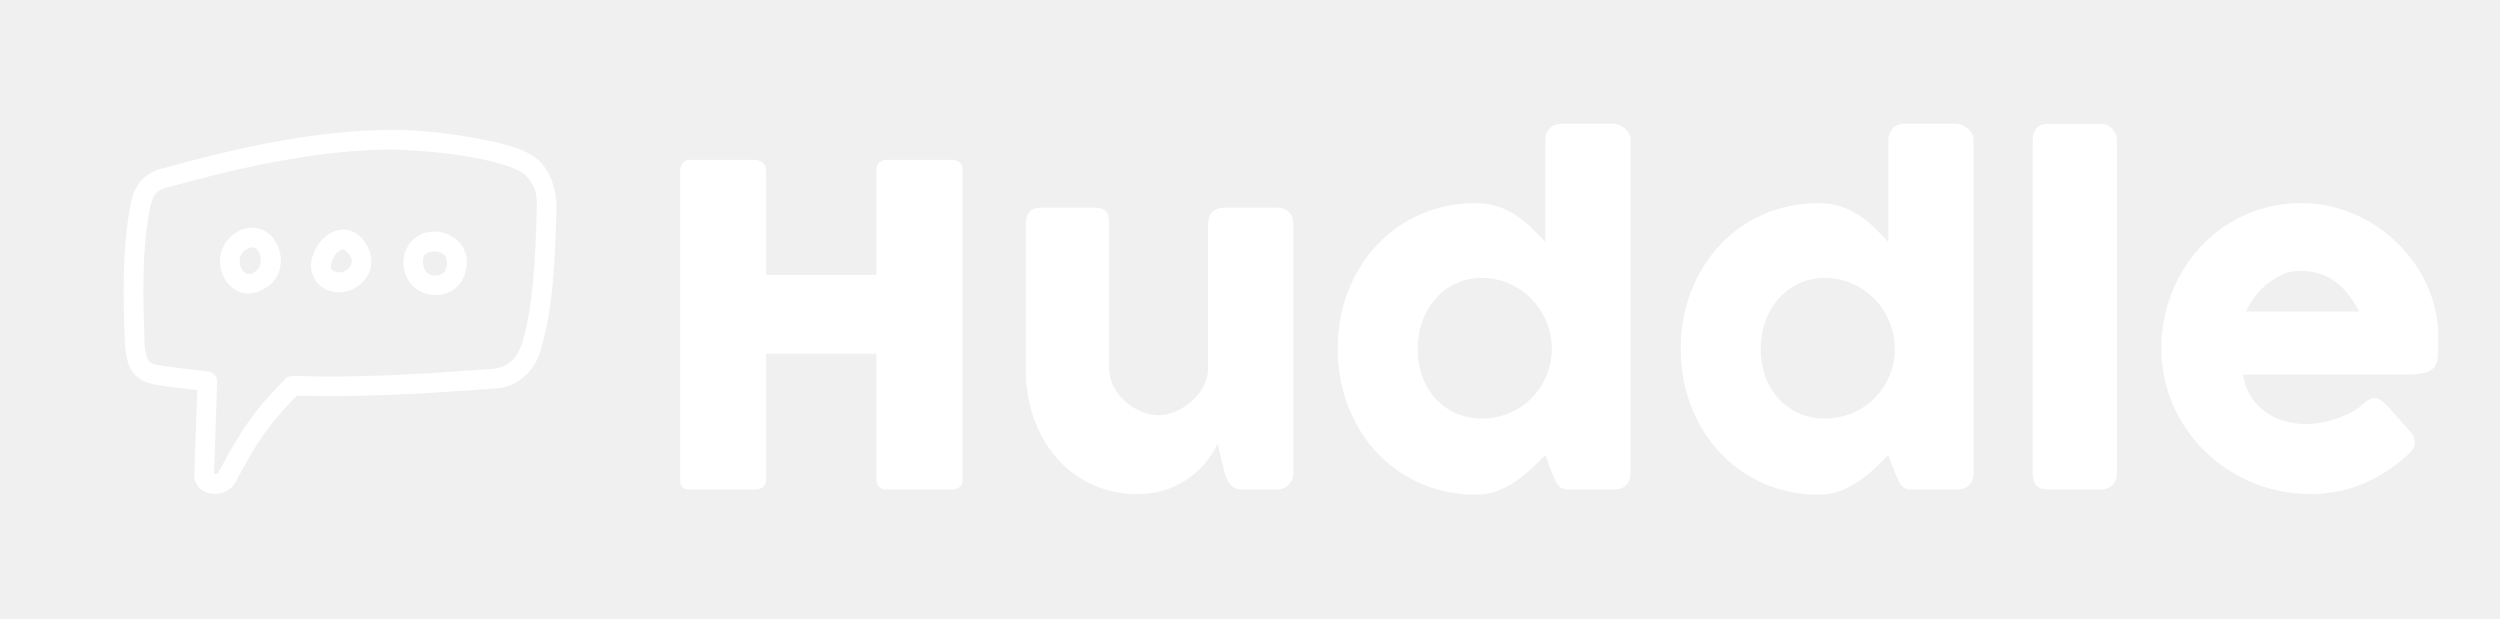
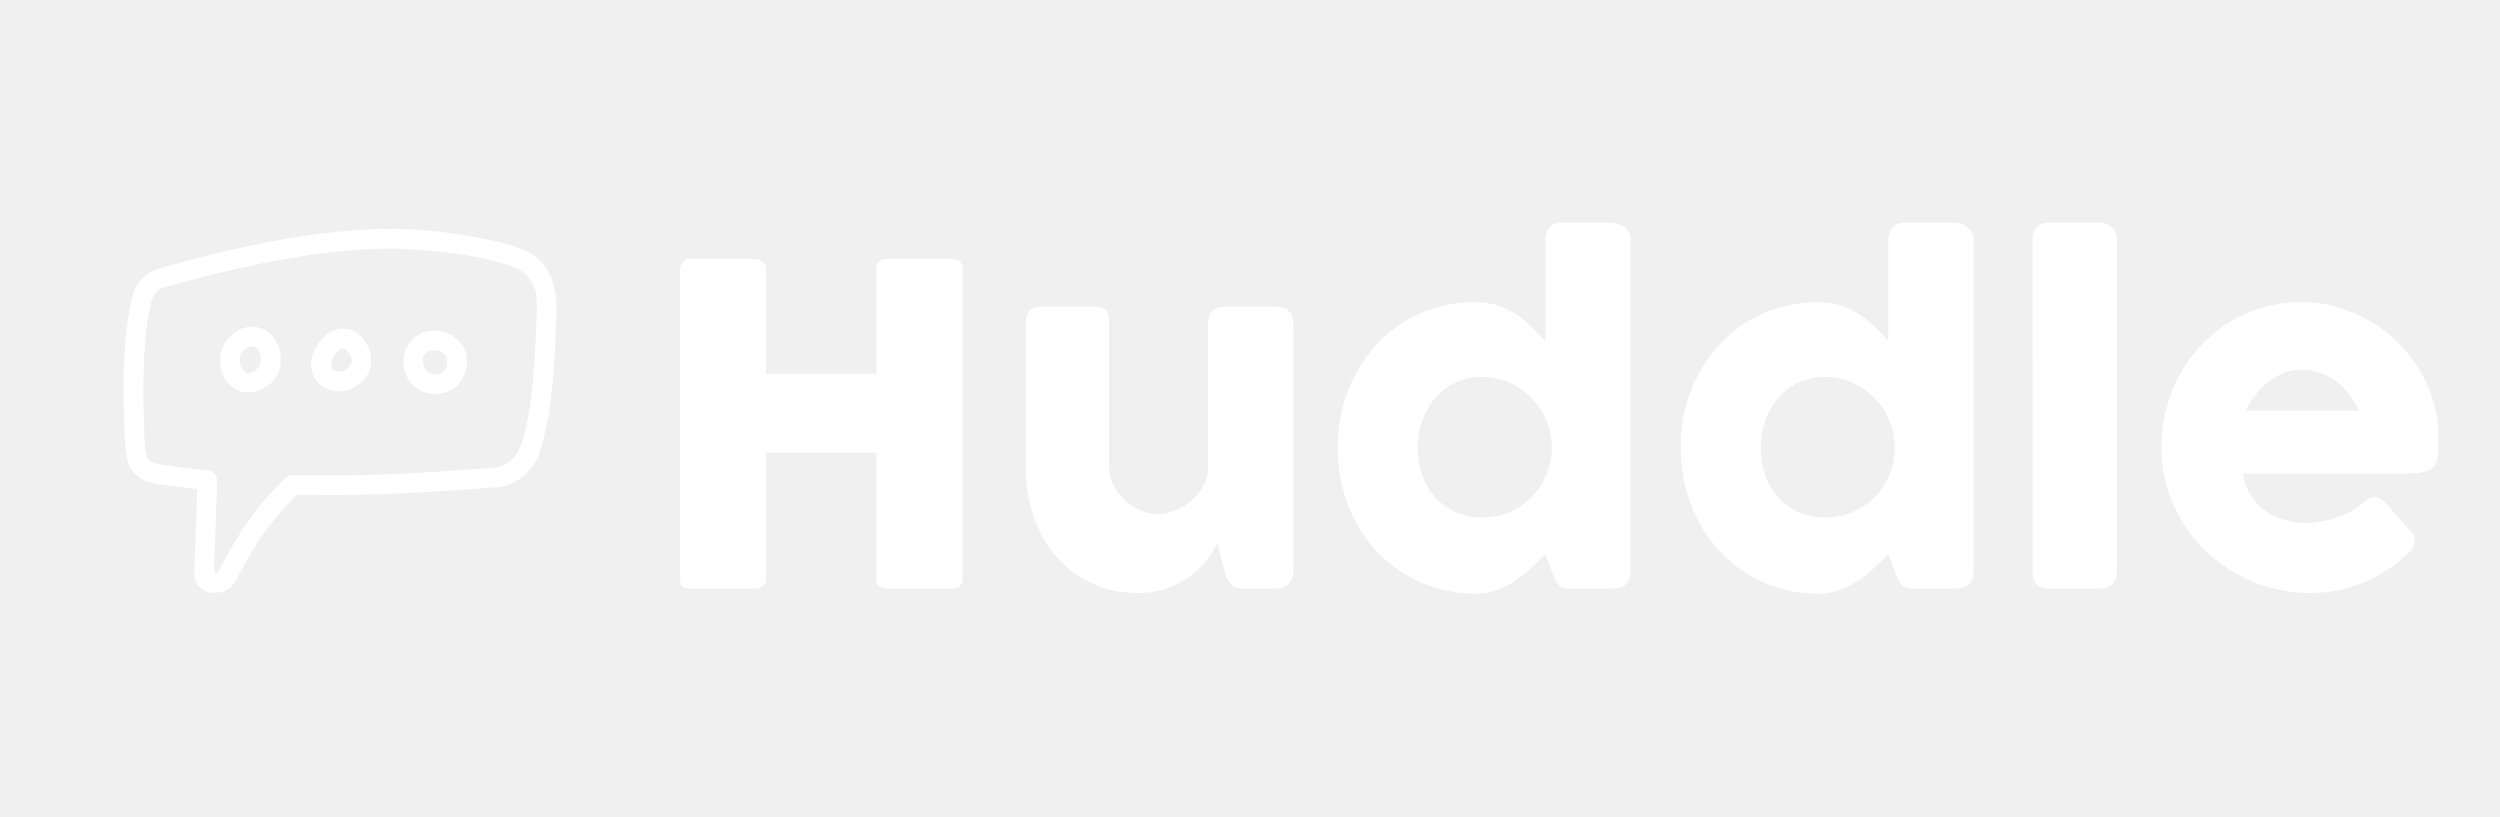
- <svg xmlns="http://www.w3.org/2000/svg" width="264" height="49pt" viewBox="0 0 198 49">
+ <svg xmlns="http://www.w3.org/2000/svg" width="200" height="49pt" viewBox="0 0 198 49">
  <g fill="#fff">
    <path d="M31.184 10.285c-5.91-.004-12.075 1.328-18.301 3.055-.79.16-1.563.676-1.969 1.316-.375.602-.512 1.207-.629 1.844-.605 3.387-.531 6.715-.406 10.398.027.844.156 1.848.547 2.454.414.613 1.117 1.003 1.96 1.132 1.083.164 2.16.29 3.239.403l-.238 6.656c-.04.527.222.969.543 1.223.289.218.61.316.937.34.656.05 1.43-.235 1.813-.961 1.68-3.235 2.734-4.66 4.832-6.81 5.48.138 10.261-.167 15.672-.57 1.914-.046 3.23-1.613 3.578-2.863 1.035-3.238 1.199-7.234 1.308-11.277.047-1.602-.508-3.172-1.492-4.004-.937-.758-2.066-1.031-3.105-1.312-2.883-.653-5.766-1.004-8.29-1.024zm7.875 2.531c1.039.282 1.957.555 2.53 1.024.966 1.023.934 1.707.923 2.812-.11 3.918-.297 7.723-1.184 10.606-.383 1.074-1.043 1.84-2.3 1.953-5.516.41-10.301.727-15.844.566a.792.792 0 0 0-.582.23c-2.329 2.352-3.52 3.99-5.297 7.407-.04.078-.13.125-.242.133-.07-.004-.102-.063-.106-.113l.238-7.22a.804.804 0 0 0-.695-.8 73.176 73.176 0 0 1-3.871-.477c-.555-.082-.758-.234-.91-.46-.266-.633-.262-1.024-.281-1.63-.126-3.656-.184-6.847.374-10.023.055-.472.231-.953.418-1.351.31-.485.782-.555 1.258-.688 6.086-1.68 12.04-2.937 17.649-2.941 2.75.097 5.633.375 7.922.972zm-21.024 6.192c-.84 1.004-.758 2.367-.11 3.281.34.48.868.863 1.509.95.836.07 1.367-.27 1.937-.657 1.035-.898 1.14-2.469.352-3.605a2.184 2.184 0 0 0-1.696-.946c-.898.008-1.507.407-1.992.977zm9.07-.82c-.835.027-1.511.605-1.925 1.23-.47.71-.746 1.605-.364 2.484.735 1.684 3.274 1.664 4.286-.05.464-.79.347-1.688 0-2.336-.348-.653-.872-1.184-1.633-1.305a1.934 1.934 0 0 0-.364-.023zm7.364.156a2.895 2.895 0 0 0-.778.086c-1.004.27-1.859 1.304-1.73 2.629.066.668.371 1.32.926 1.765.554.45 1.355.649 2.203.477.972-.2 1.578-.985 1.777-1.742.203-.758.153-1.528-.316-2.153a2.655 2.655 0 0 0-2.082-1.062zM19.96 19.586c.184.004.332.062.484.281.34.492.246 1.235-.097 1.535-.34.297-.555.325-.707.305-.149-.023-.301-.125-.438-.316-.258-.368-.336-.961.008-1.387.18-.242.516-.395.75-.418zm7.254.172c.027.004.355.195.512.488.156.293.183.563.035.813-.442.75-1.38.546-1.52.222-.055-.125-.015-.625.242-1.011.258-.391.578-.536.73-.512zm8.082.57c.047.067.164.492.074.828-.09.34-.238.547-.598.621-.46.098-.718 0-.914-.156-.191-.156-.324-.422-.351-.707-.07-.703.183-.867.586-.973.465-.117.992.086 1.203.387zm0 0M53.867 13.434a.892.892 0 0 1 .219-.536.665.665 0 0 1 .535-.238h5.223c.176 0 .36.074.547.219a.68.68 0 0 1 .28.555v8.336h8.74v-8.336a.768.768 0 0 1 .793-.773h5.151c.235 0 .438.058.614.175.176.117.265.305.265.562V38c0 .258-.078.45-.23.578-.152.129-.352.195-.598.195h-5.203a.845.845 0 0 1-.574-.195c-.145-.129-.219-.32-.219-.578v-9.988h-8.738V38c0 .246-.078.438-.238.57-.157.137-.371.203-.641.203h-5.172c-.492 0-.742-.23-.754-.687zm48.11 25.039a1.1 1.1 0 0 1-.485.246 2.422 2.422 0 0 1-.484.054h-2.656c-.211 0-.391-.039-.543-.113a1.197 1.197 0 0 1-.387-.308 1.842 1.842 0 0 1-.266-.442 3.71 3.71 0 0 1-.176-.508l-.543-2.25c-.175.364-.433.774-.765 1.239a6.65 6.65 0 0 1-1.274 1.3 7.077 7.077 0 0 1-1.847 1.02c-.715.277-1.535.414-2.461.414-1.336 0-2.55-.258-3.64-.773a8.372 8.372 0 0 1-2.79-2.11c-.765-.89-1.36-1.933-1.781-3.12a11.327 11.327 0 0 1-.633-3.81V17.797c0-.445.094-.785.29-1.012.19-.23.5-.344.921-.344h4.063c.503 0 .847.086 1.039.254.187.172.28.5.28.996v11.446c0 .504.114.98.34 1.433a4.282 4.282 0 0 0 2.18 2.012c.477.2.961.3 1.454.3.421 0 .859-.1 1.308-.3.453-.2.867-.465 1.25-.797.379-.336.695-.73.942-1.18.246-.453.367-.93.367-1.433v-11.43c0-.199.039-.398.113-.597a.963.963 0 0 1 .344-.457c.152-.094.297-.16.43-.196.136-.035.292-.05.468-.05h3.973c.504 0 .867.12 1.09.367.222.246.336.578.336.988v19.676c0 .222-.051.425-.153.613a1.091 1.091 0 0 1-.41.441zm20.414-2.426c-.317.316-.668.656-1.047 1.02-.383.363-.801.703-1.258 1.019-.457.316-.95.578-1.477.785a4.714 4.714 0 0 1-1.707.305c-1.593 0-3.062-.297-4.402-.895a10.537 10.537 0 0 1-3.465-2.453c-.969-1.039-1.722-2.262-2.27-3.668-.542-1.406-.816-2.918-.816-4.535 0-1.629.274-3.145.817-4.547.546-1.398 1.3-2.617 2.27-3.656a10.403 10.403 0 0 1 3.464-2.445c1.34-.59 2.809-.887 4.402-.887a5.32 5.32 0 0 1 1.77.281 6.49 6.49 0 0 1 1.457.719c.441.297.844.625 1.215.996.367.367.719.73 1.047 1.082v-8.04c0-.374.113-.69.34-.948.23-.258.574-.387 1.03-.387h3.958c.152 0 .312.035.48.098.172.066.328.156.469.273.14.117.254.258.34.422.09.164.133.344.133.543v26.289c0 .902-.473 1.355-1.422 1.355h-3.45c-.234 0-.414-.03-.542-.09a.826.826 0 0 1-.325-.253 1.64 1.64 0 0 1-.238-.422c-.07-.168-.16-.367-.266-.59zm-10.114-8.422c0 .773.121 1.496.364 2.172a5.142 5.142 0 0 0 1.027 1.75c.445.492.98.883 1.61 1.168.624.289 1.32.43 2.081.43.75 0 1.457-.133 2.121-.403.66-.27 1.239-.64 1.73-1.117a5.616 5.616 0 0 0 1.188-1.68 5.541 5.541 0 0 0 .5-2.074v-.246c0-.75-.14-1.465-.421-2.145a5.712 5.712 0 0 0-1.168-1.793 5.555 5.555 0 0 0-1.758-1.222 5.326 5.326 0 0 0-2.192-.45c-.761 0-1.457.15-2.082.45a4.827 4.827 0 0 0-1.609 1.223 5.497 5.497 0 0 0-1.027 1.792 6.341 6.341 0 0 0-.364 2.145zm37.278 8.422c-.317.316-.664.656-1.047 1.02-.38.363-.797.703-1.254 1.019-.457.316-.95.578-1.48.785a4.693 4.693 0 0 1-1.704.305c-1.593 0-3.062-.297-4.406-.895a10.561 10.561 0 0 1-3.46-2.453c-.97-1.039-1.727-2.262-2.27-3.668-.547-1.406-.817-2.918-.817-4.535 0-1.629.27-3.145.817-4.547a11.299 11.299 0 0 1 2.27-3.656 10.427 10.427 0 0 1 3.46-2.445c1.344-.59 2.813-.887 4.406-.887.645 0 1.235.094 1.766.281a6.52 6.52 0 0 1 1.46.719c.438.297.845.625 1.212.996.37.367.719.73 1.047 1.082v-8.04c0-.374.117-.69.343-.948.23-.258.57-.387 1.028-.387h3.957c.152 0 .312.035.484.098.168.066.324.156.465.273.14.117.258.258.344.422.09.164.133.344.133.543v26.289c0 .902-.477 1.355-1.426 1.355h-3.446c-.234 0-.417-.03-.546-.09a.855.855 0 0 1-.325-.253 1.764 1.764 0 0 1-.238-.422c-.07-.168-.156-.367-.262-.59zm-10.11-8.422c0 .773.121 1.496.36 2.172a5.214 5.214 0 0 0 1.03 1.75c.446.492.981.883 1.606 1.168.63.289 1.325.43 2.086.43a5.55 5.55 0 0 0 2.118-.403 5.36 5.36 0 0 0 1.734-1.117 5.616 5.616 0 0 0 1.187-1.68 5.541 5.541 0 0 0 .5-2.074v-.246a5.656 5.656 0 0 0-1.594-3.938 5.468 5.468 0 0 0-1.757-1.222 5.295 5.295 0 0 0-2.188-.45c-.761 0-1.457.15-2.086.45a4.851 4.851 0 0 0-1.605 1.223 5.577 5.577 0 0 0-1.031 1.792 6.436 6.436 0 0 0-.36 2.145zm21.54-16.477c0-.375.093-.691.28-.949.188-.258.512-.386.97-.386h4.308c.117 0 .238.03.367.097.13.063.25.152.36.27.113.117.207.258.28.422.079.164.118.347.118.546v26.27c0 .445-.129.785-.379 1.012-.254.23-.578.343-.976.343h-4.079c-.457 0-.78-.113-.968-.343-.188-.227-.282-.567-.282-1.012zm29.609 24.954a11.67 11.67 0 0 1-3.48 2.222c-1.29.535-2.657.801-4.098.801-1.606 0-3.121-.293-4.551-.879a11.8 11.8 0 0 1-3.766-2.437 11.656 11.656 0 0 1-2.566-3.664c-.633-1.407-.95-2.938-.95-4.59 0-1.032.126-2.032.38-3 .25-.965.609-1.871 1.07-2.715a11.743 11.743 0 0 1 1.687-2.332 10.792 10.792 0 0 1 4.899-2.996c.96-.282 1.976-.422 3.043-.422.972 0 1.914.129 2.832.387a11.04 11.04 0 0 1 4.781 2.777 11.35 11.35 0 0 1 1.723 2.156c.48.777.851 1.61 1.117 2.496.262.883.394 1.797.394 2.735 0 .609-.007 1.105-.027 1.492-.016.387-.105.695-.27.926-.164.226-.437.386-.82.472-.379.09-.941.133-1.68.133h-12.66c.118.75.356 1.379.715 1.883.356.504.77.906 1.238 1.203.47.3.97.512 1.497.64a6.294 6.294 0 0 0 1.492.196c.422 0 .855-.043 1.3-.133a8.748 8.748 0 0 0 1.293-.351 7.331 7.331 0 0 0 1.145-.508c.344-.196.625-.399.836-.61.187-.152.348-.265.48-.34a.86.86 0 0 1 .434-.117c.152 0 .309.055.465.16.16.106.336.258.535.458l1.863 2.109c.13.152.211.289.246.414.036.121.055.25.055.379a.977.977 0 0 1-.195.605c-.13.168-.281.32-.457.45zm-8.457-14.649c-.457 0-.899.09-1.328.274-.426.18-.829.421-1.204.726a6.37 6.37 0 0 0-1.011 1.04 6.486 6.486 0 0 0-.73 1.179h8.988a10.599 10.599 0 0 0-.801-1.266 5.564 5.564 0 0 0-.985-1.023 4.295 4.295 0 0 0-1.265-.684c-.477-.164-1.031-.246-1.664-.246zm0 0" />
  </g>
</svg>
